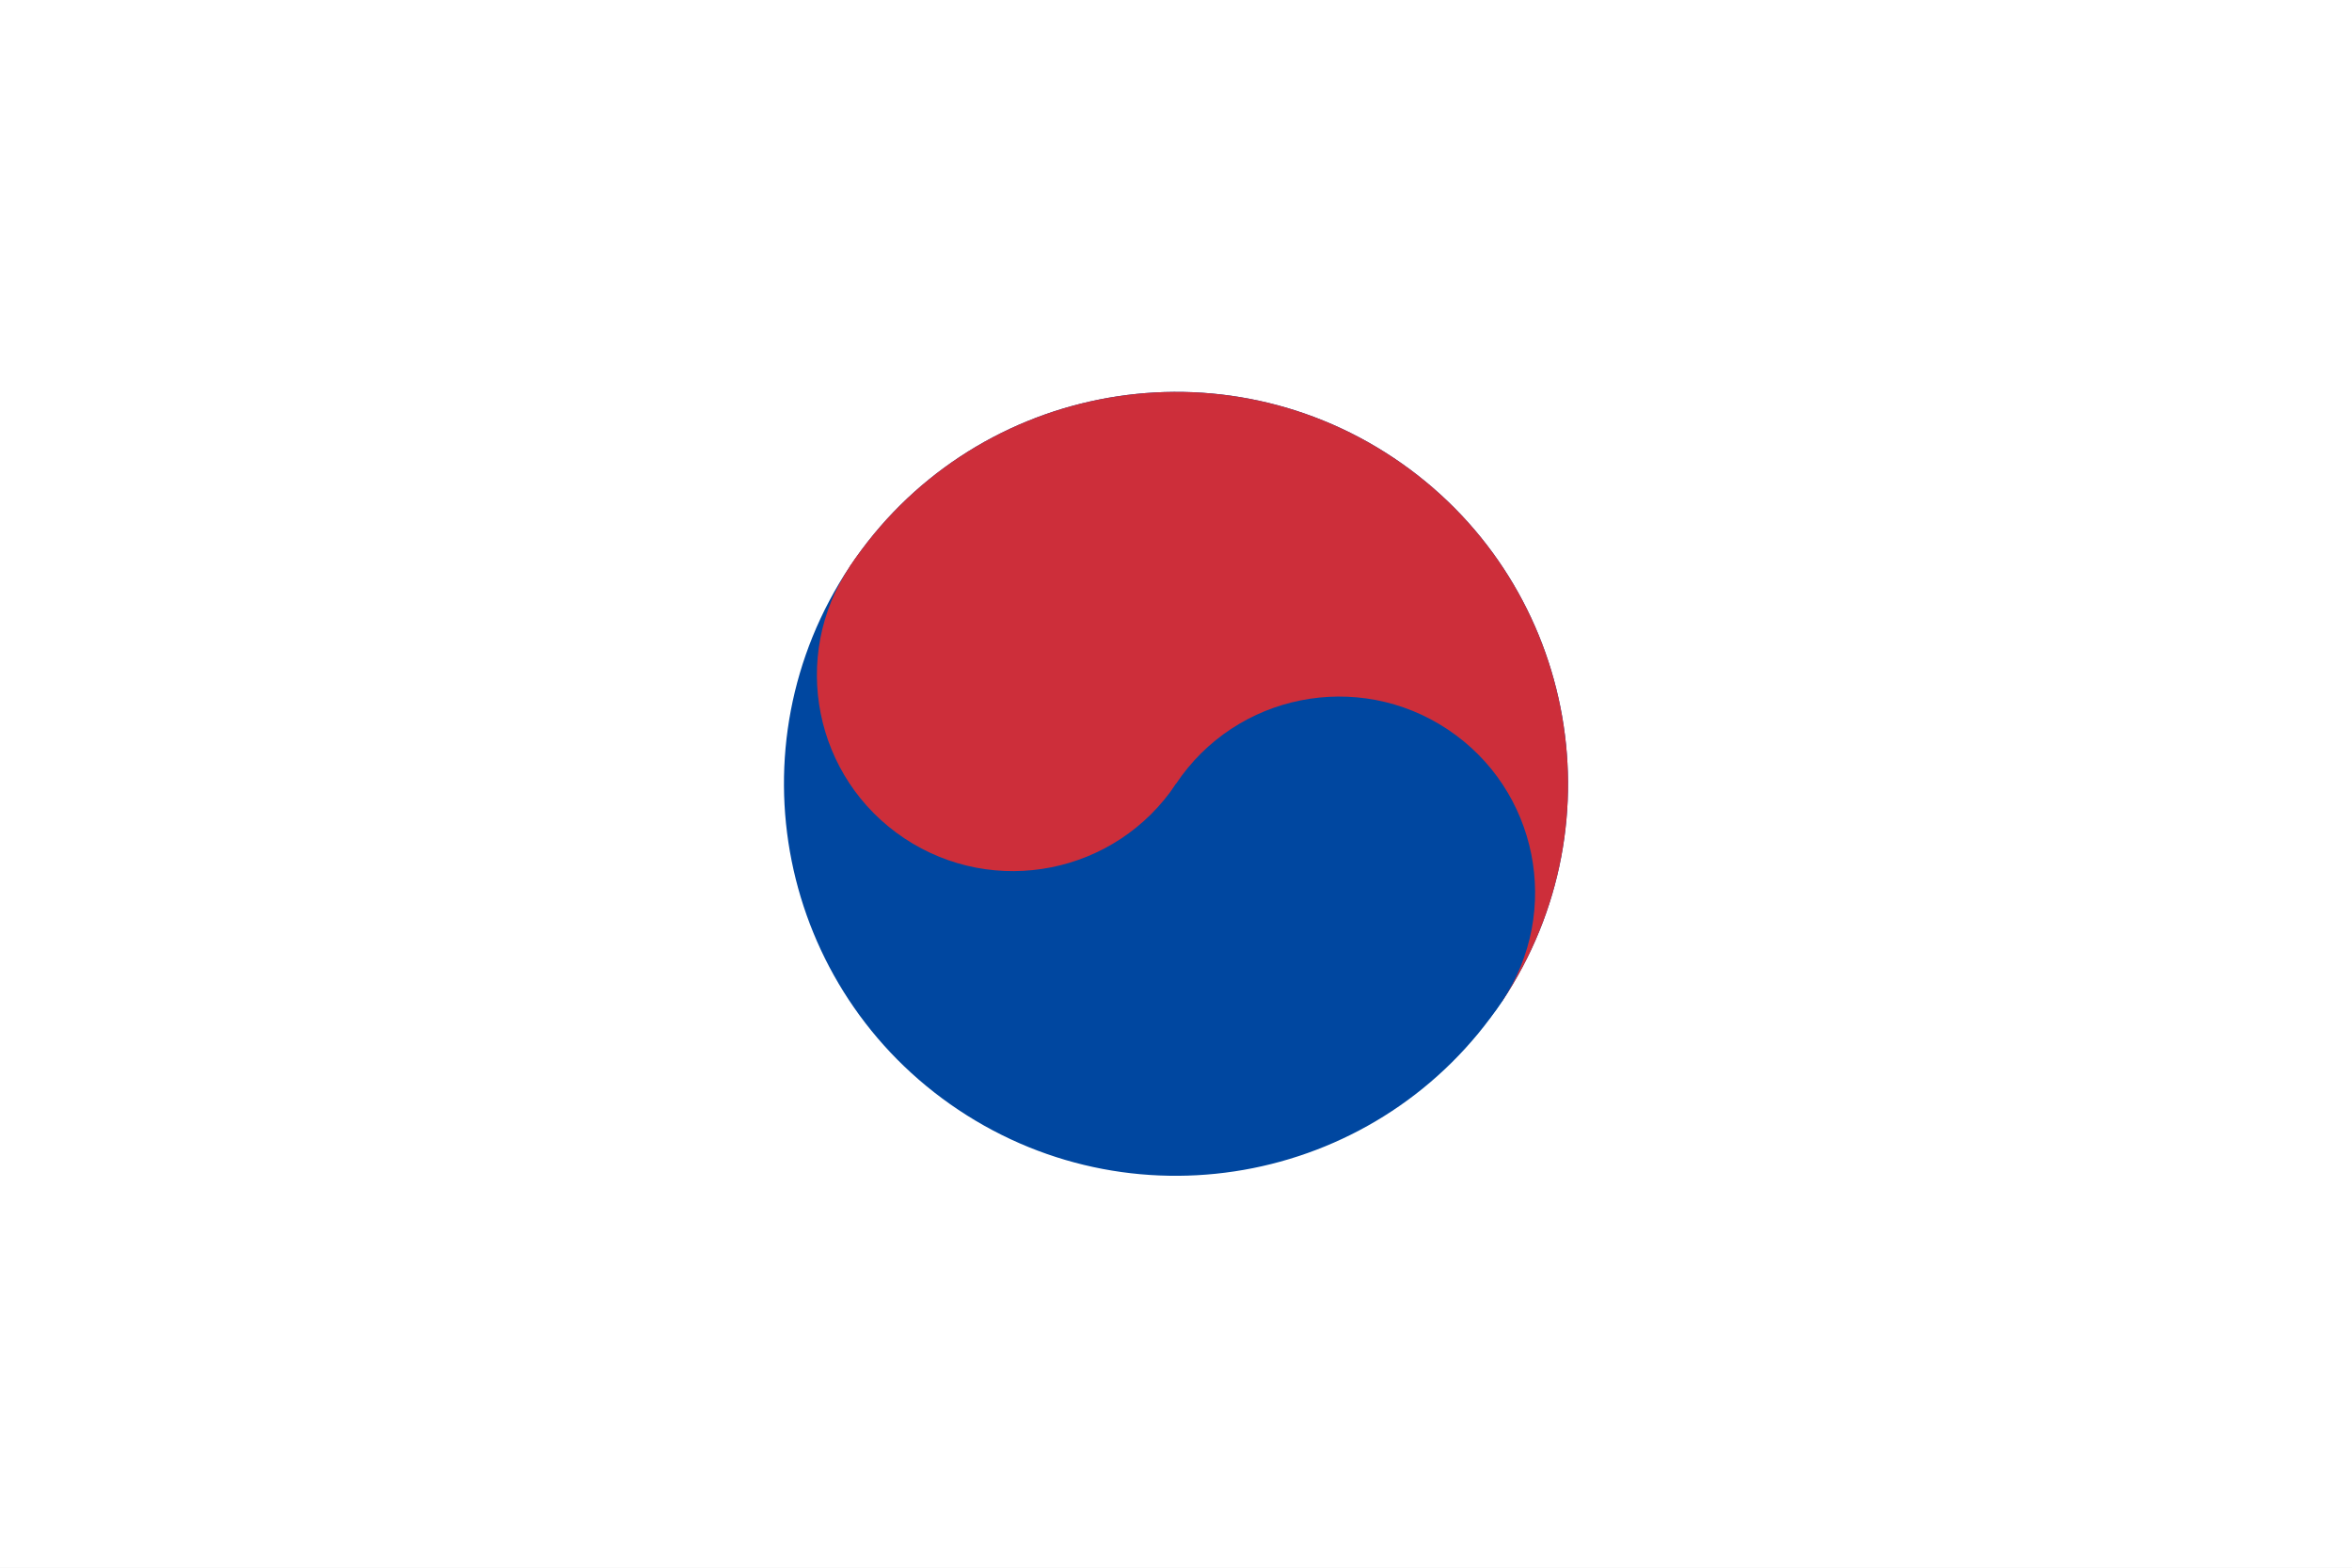
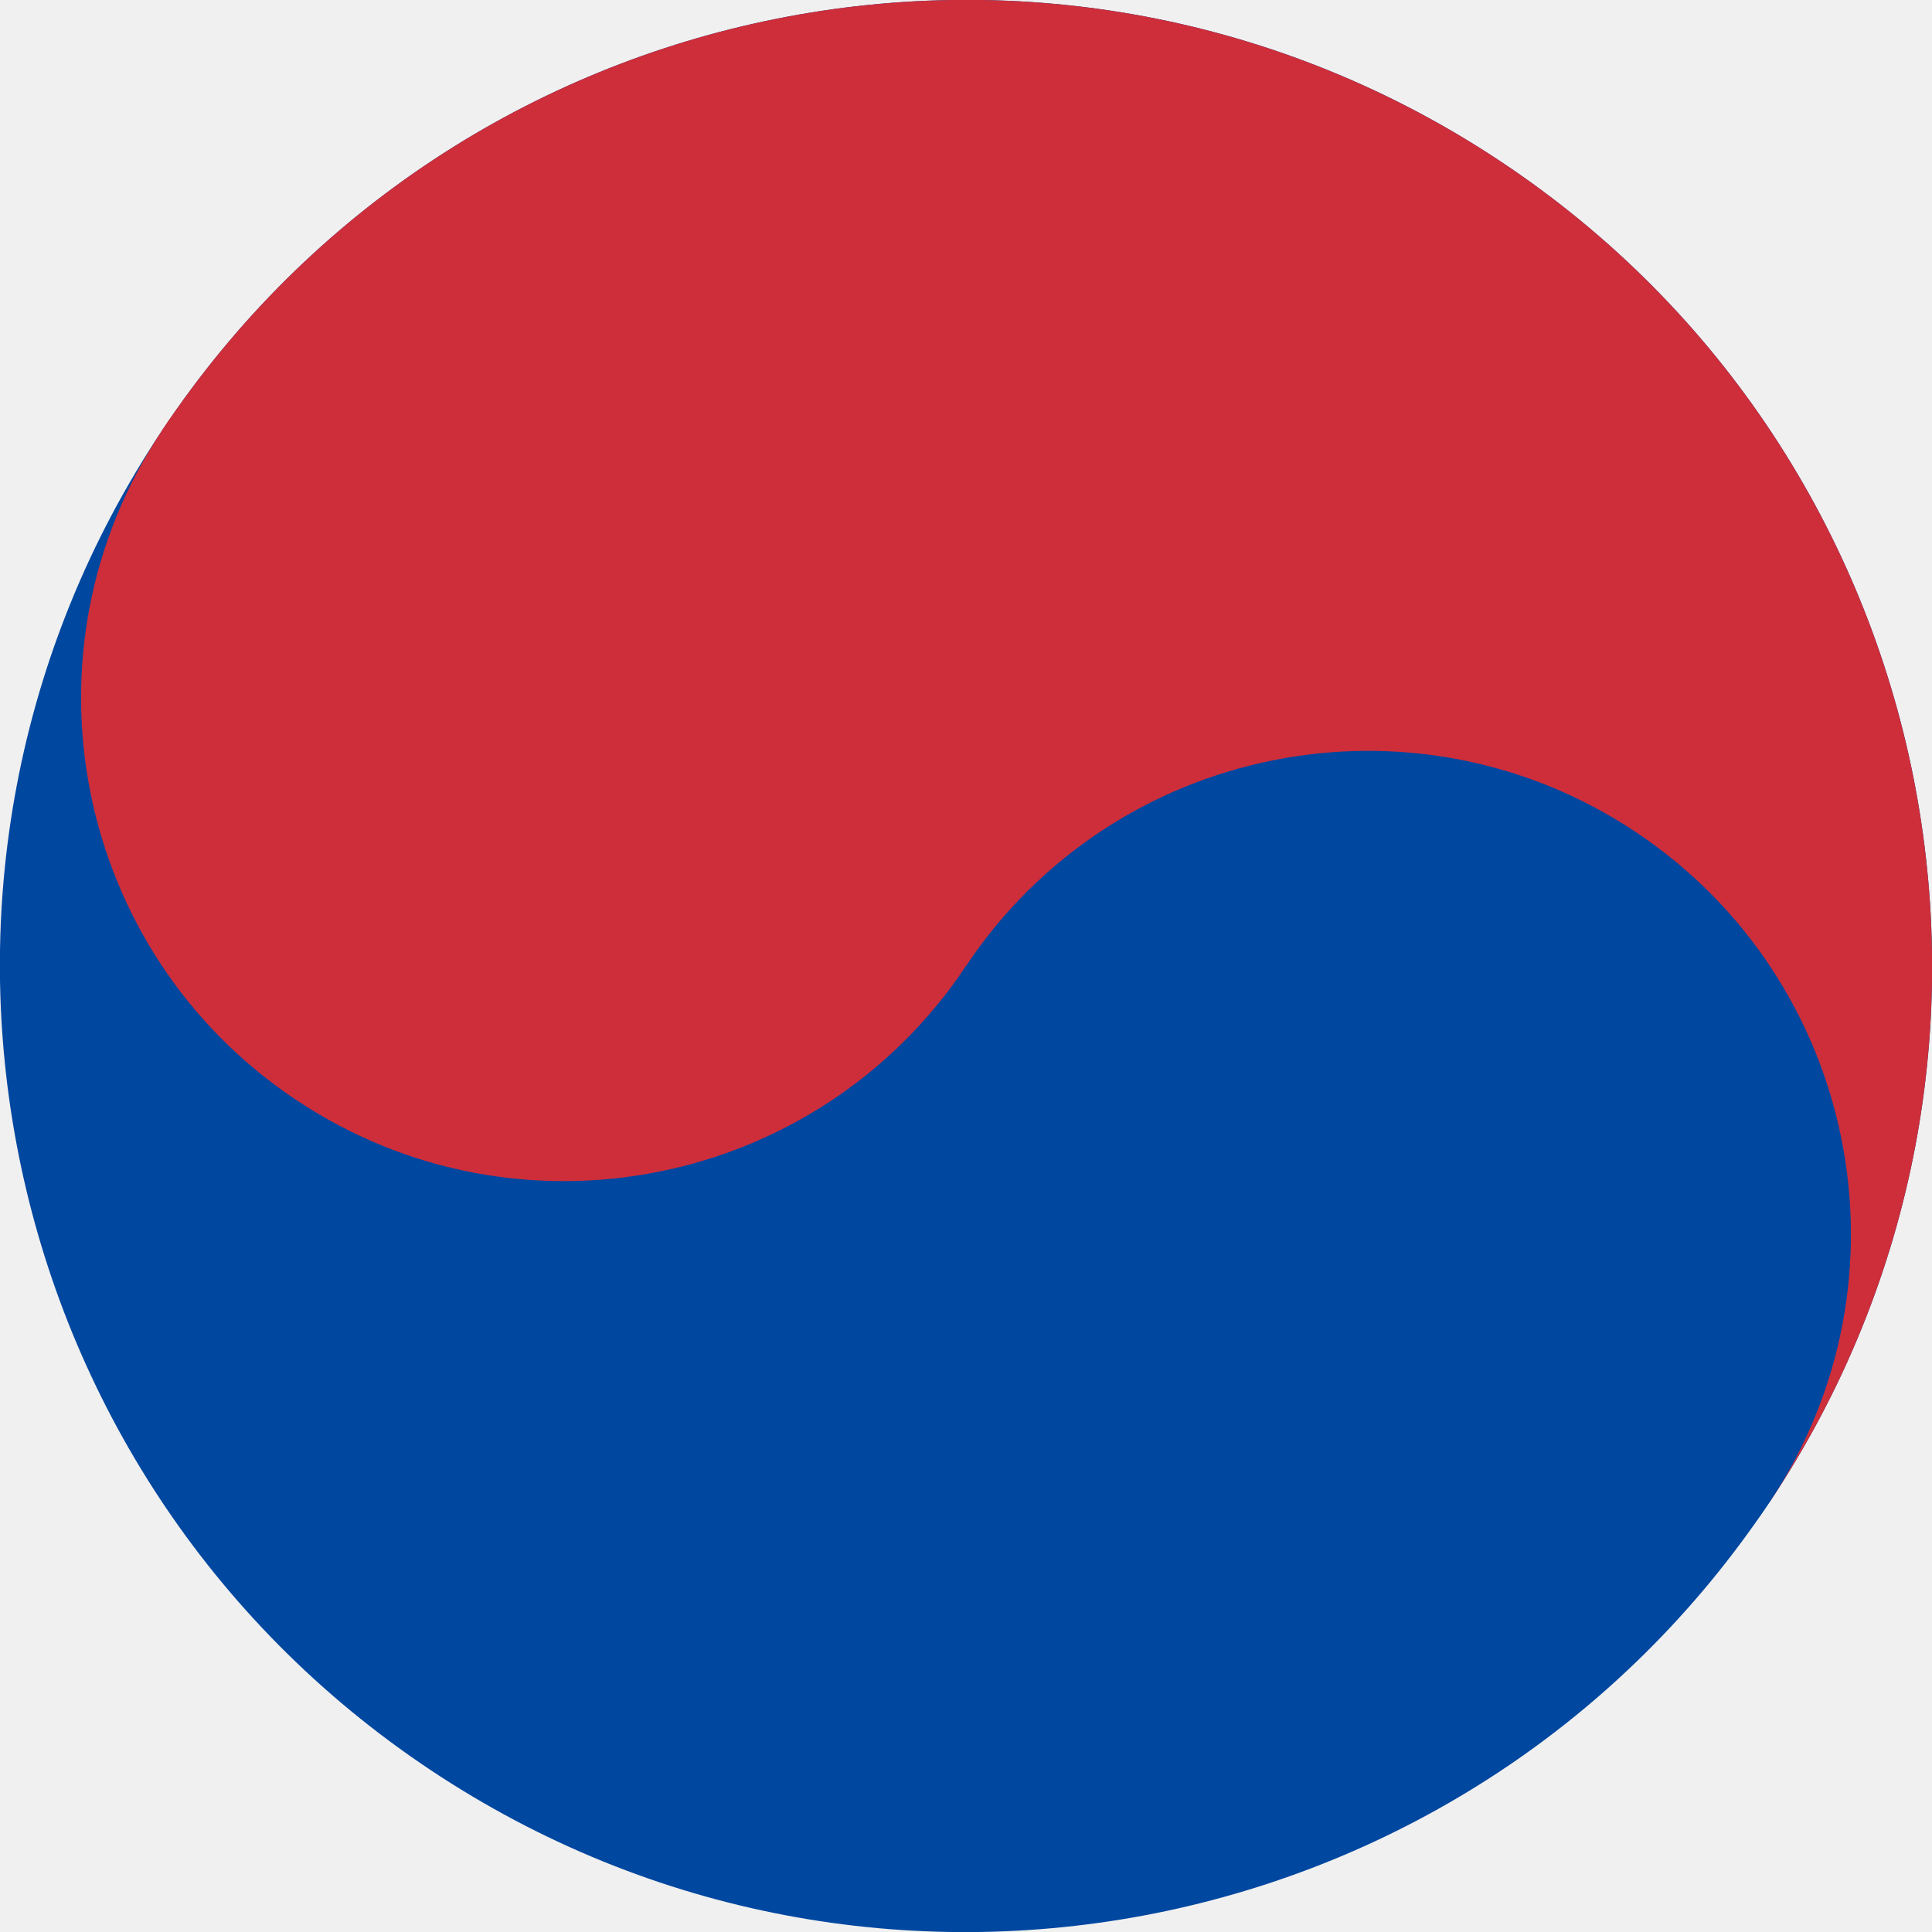
- <svg xmlns="http://www.w3.org/2000/svg" viewBox="-36 -24 72 48">
-   <rect x="-36" y="-24" width="72" height="48" fill="#fff" />
+ <svg xmlns="http://www.w3.org/2000/svg" viewBox="-12 -12 24 24">
  <g transform="rotate(33.69)">
    <circle r="12" fill="#0047a0" />
    <path d="M-12 0a12 12 0 0 1 24 0z" fill="#cd2e3a" />
    <circle cx="-6" r="6" fill="#cd2e3a" />
    <circle cx="6" r="6" fill="#0047a0" />
  </g>
</svg>
